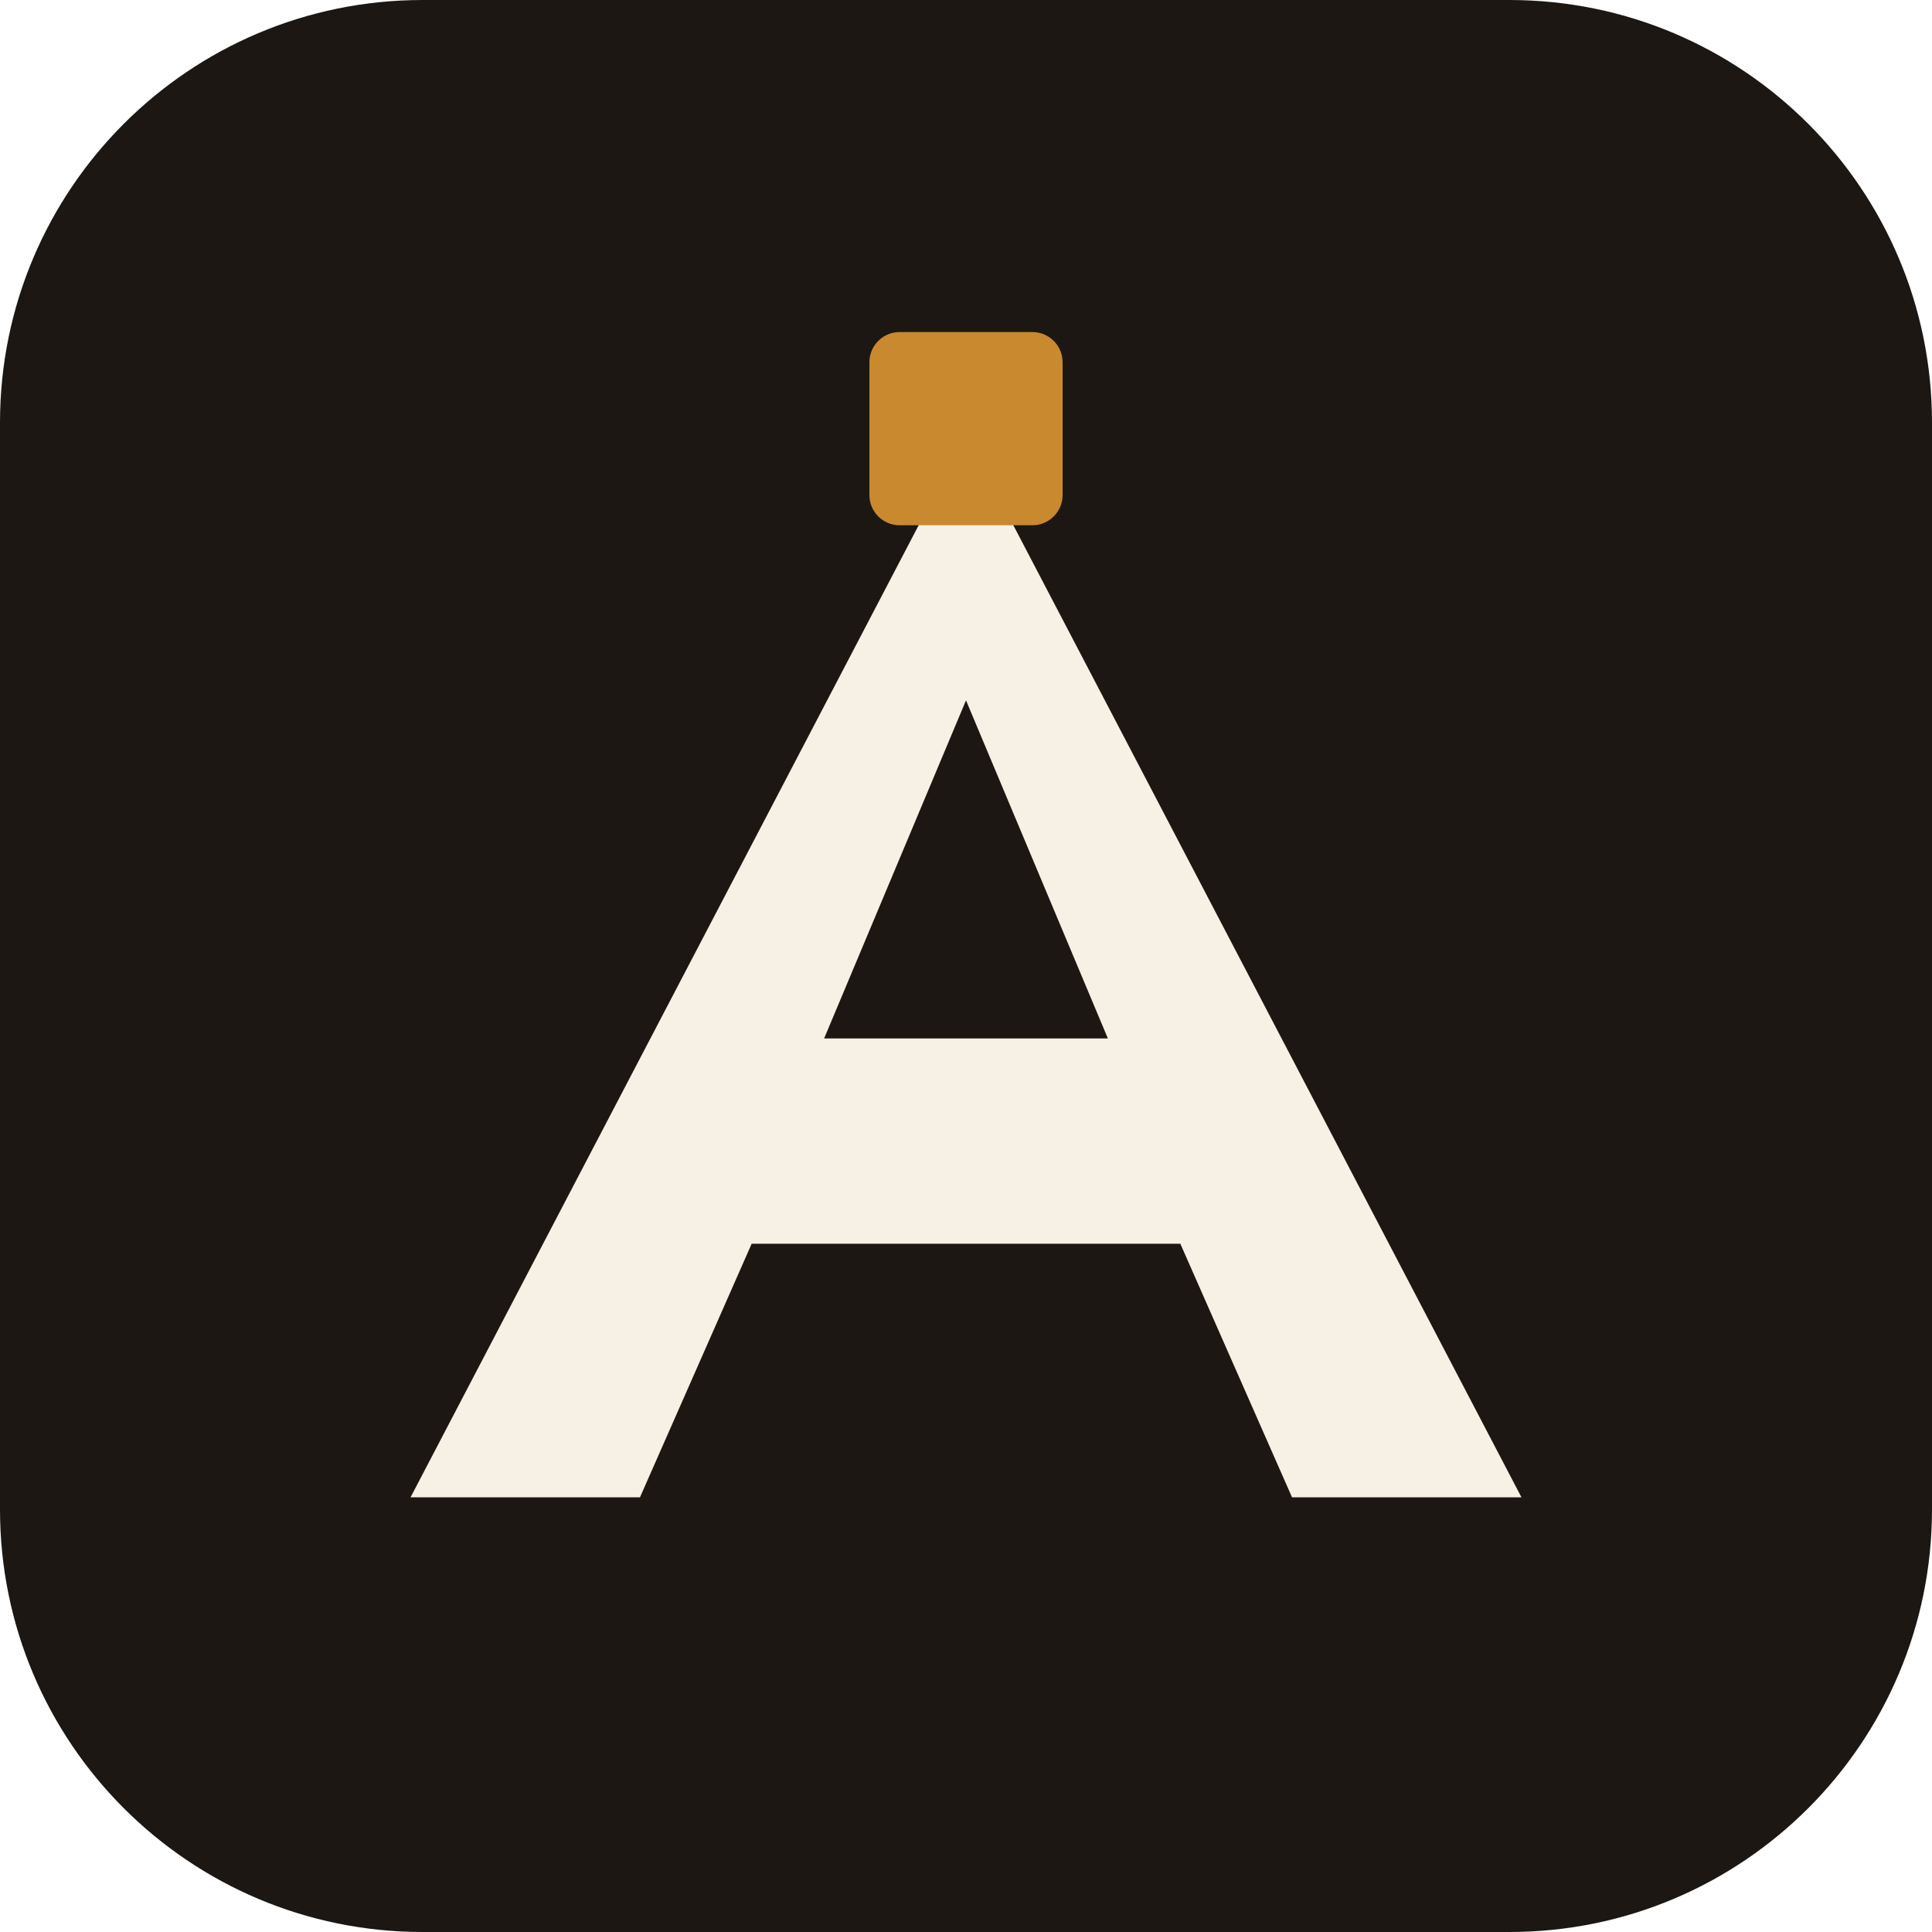
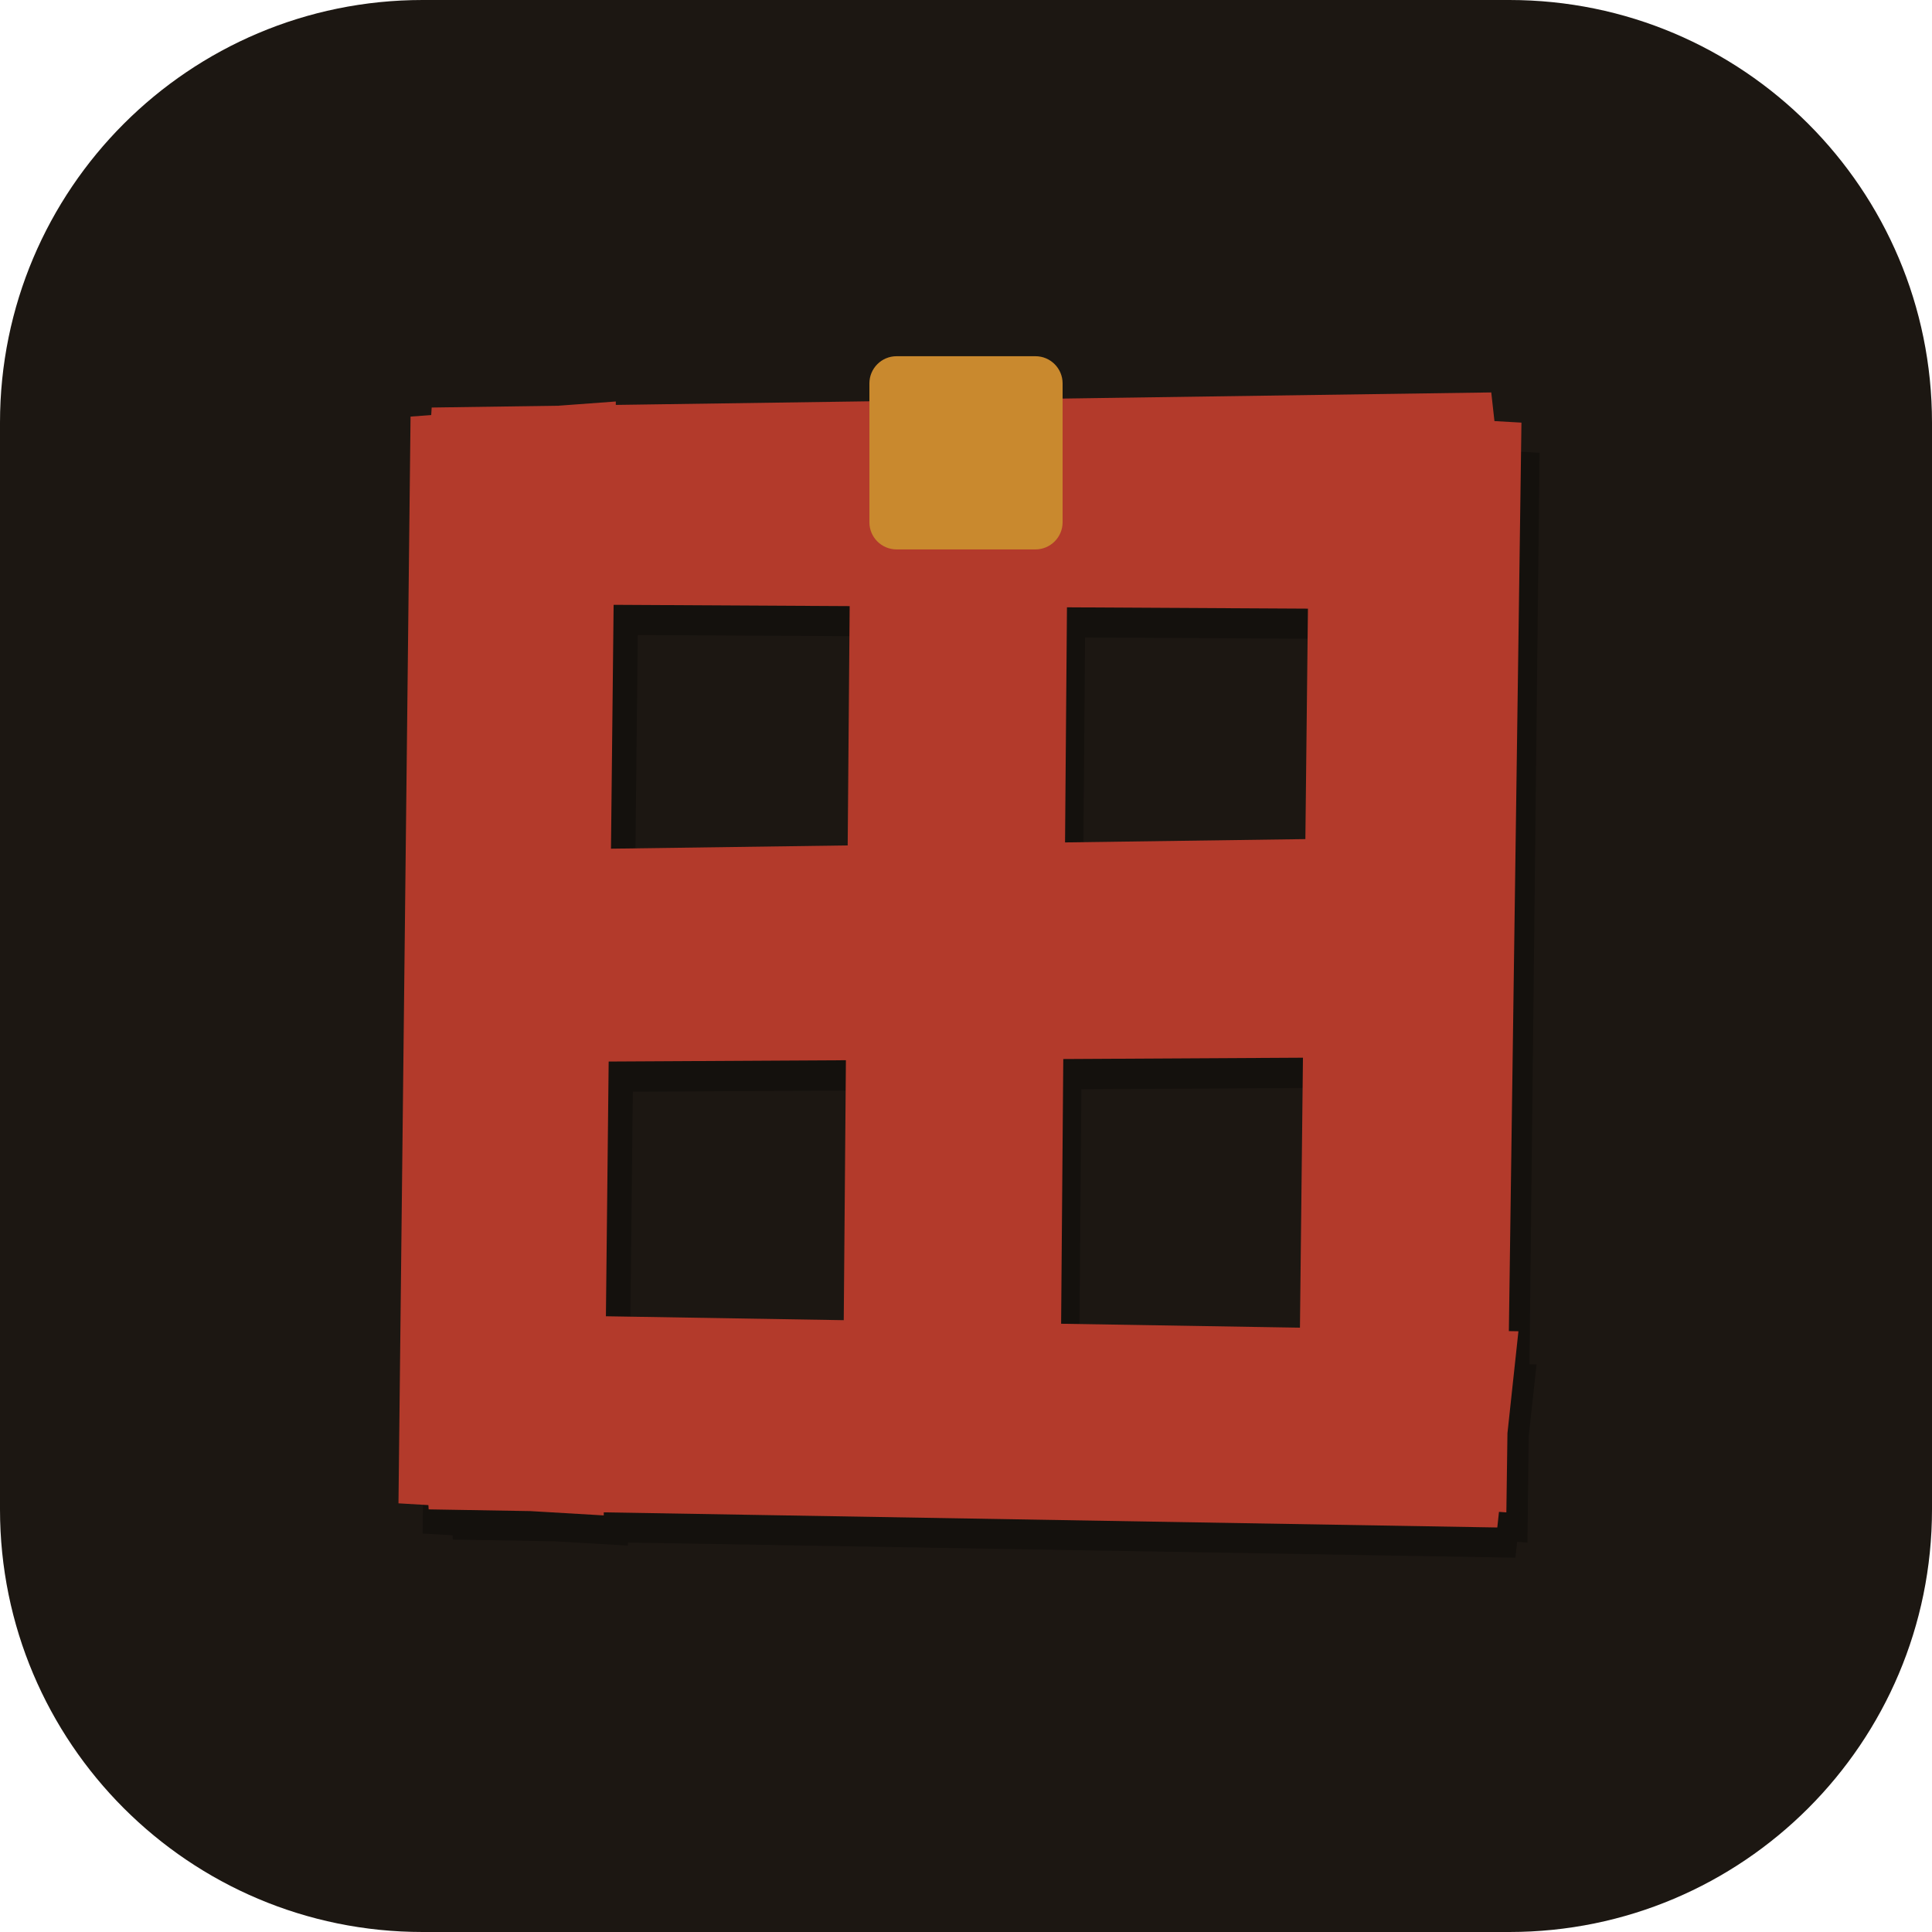
<svg xmlns="http://www.w3.org/2000/svg" viewBox="0 0 32 32" role="img" aria-label="Acriva">
  <rect width="32" height="32" rx="7" fill="#1C1712" />
-   <path fill="#F7F0E4" fill-rule="evenodd" d="     M16 7.2     L25.2 24.8     H21.4     L19.55 20.6     H12.45     L10.6 24.8     H6.8     L16 7.2     Z     M16 11.6     L18.35 17.2     H13.65     L16 11.6     Z   " />
-   <rect x="14.4" y="5.5" width="3.2" height="3.2" rx="0.5" fill="#C9892E" />
+   <g opacity="0.28" transform="translate(0.35 0.45)">
+     <path fill="#000000" d="       M7.2 6.9 L24.6 6.55 L25.05 10.15 L7.0 10.05 Z       M6.95 21.85 L25.1 22.15 L24.75 25.35 L7.15 25.05 Z       M6.85 6.95 L10.25 6.7 L10.05 25.15 L6.65 24.95 Z       M21.75 6.85 L25.15 7.05 L24.95 25.1 L21.55 24.85 Z       M7.05 14.15 L25.05 13.9 L24.95 17.55 L6.95 17.65 Z       M14.15 6.85 L17.65 6.7 L17.5 25.1 L14.0 24.95 Z     " />
+   </g>
+   <path fill="#B33A2B" d="     M7.15 6.75 L24.7 6.5 L25.1 10.1 L6.95 10.0 Z     M6.9 21.75 L25.15 22.05 L24.8 25.3 L7.1 25.0 Z     M6.8 6.9 L10.2 6.65 L10.0 25.1 L6.6 24.9 Z     M21.7 6.8 L25.2 7.0 L24.95 25.05 L21.5 24.8 Z     M7.0 14.1 L25.1 13.85 L25.0 17.5 L6.9 17.6 Z     M14.1 6.8 L17.7 6.65 L17.55 25.05 L13.95 24.9 Z   " />
+   <rect x="14.4" y="5.9" width="3.2" height="3.2" rx="0.45" fill="#C9892E" />
</svg>
